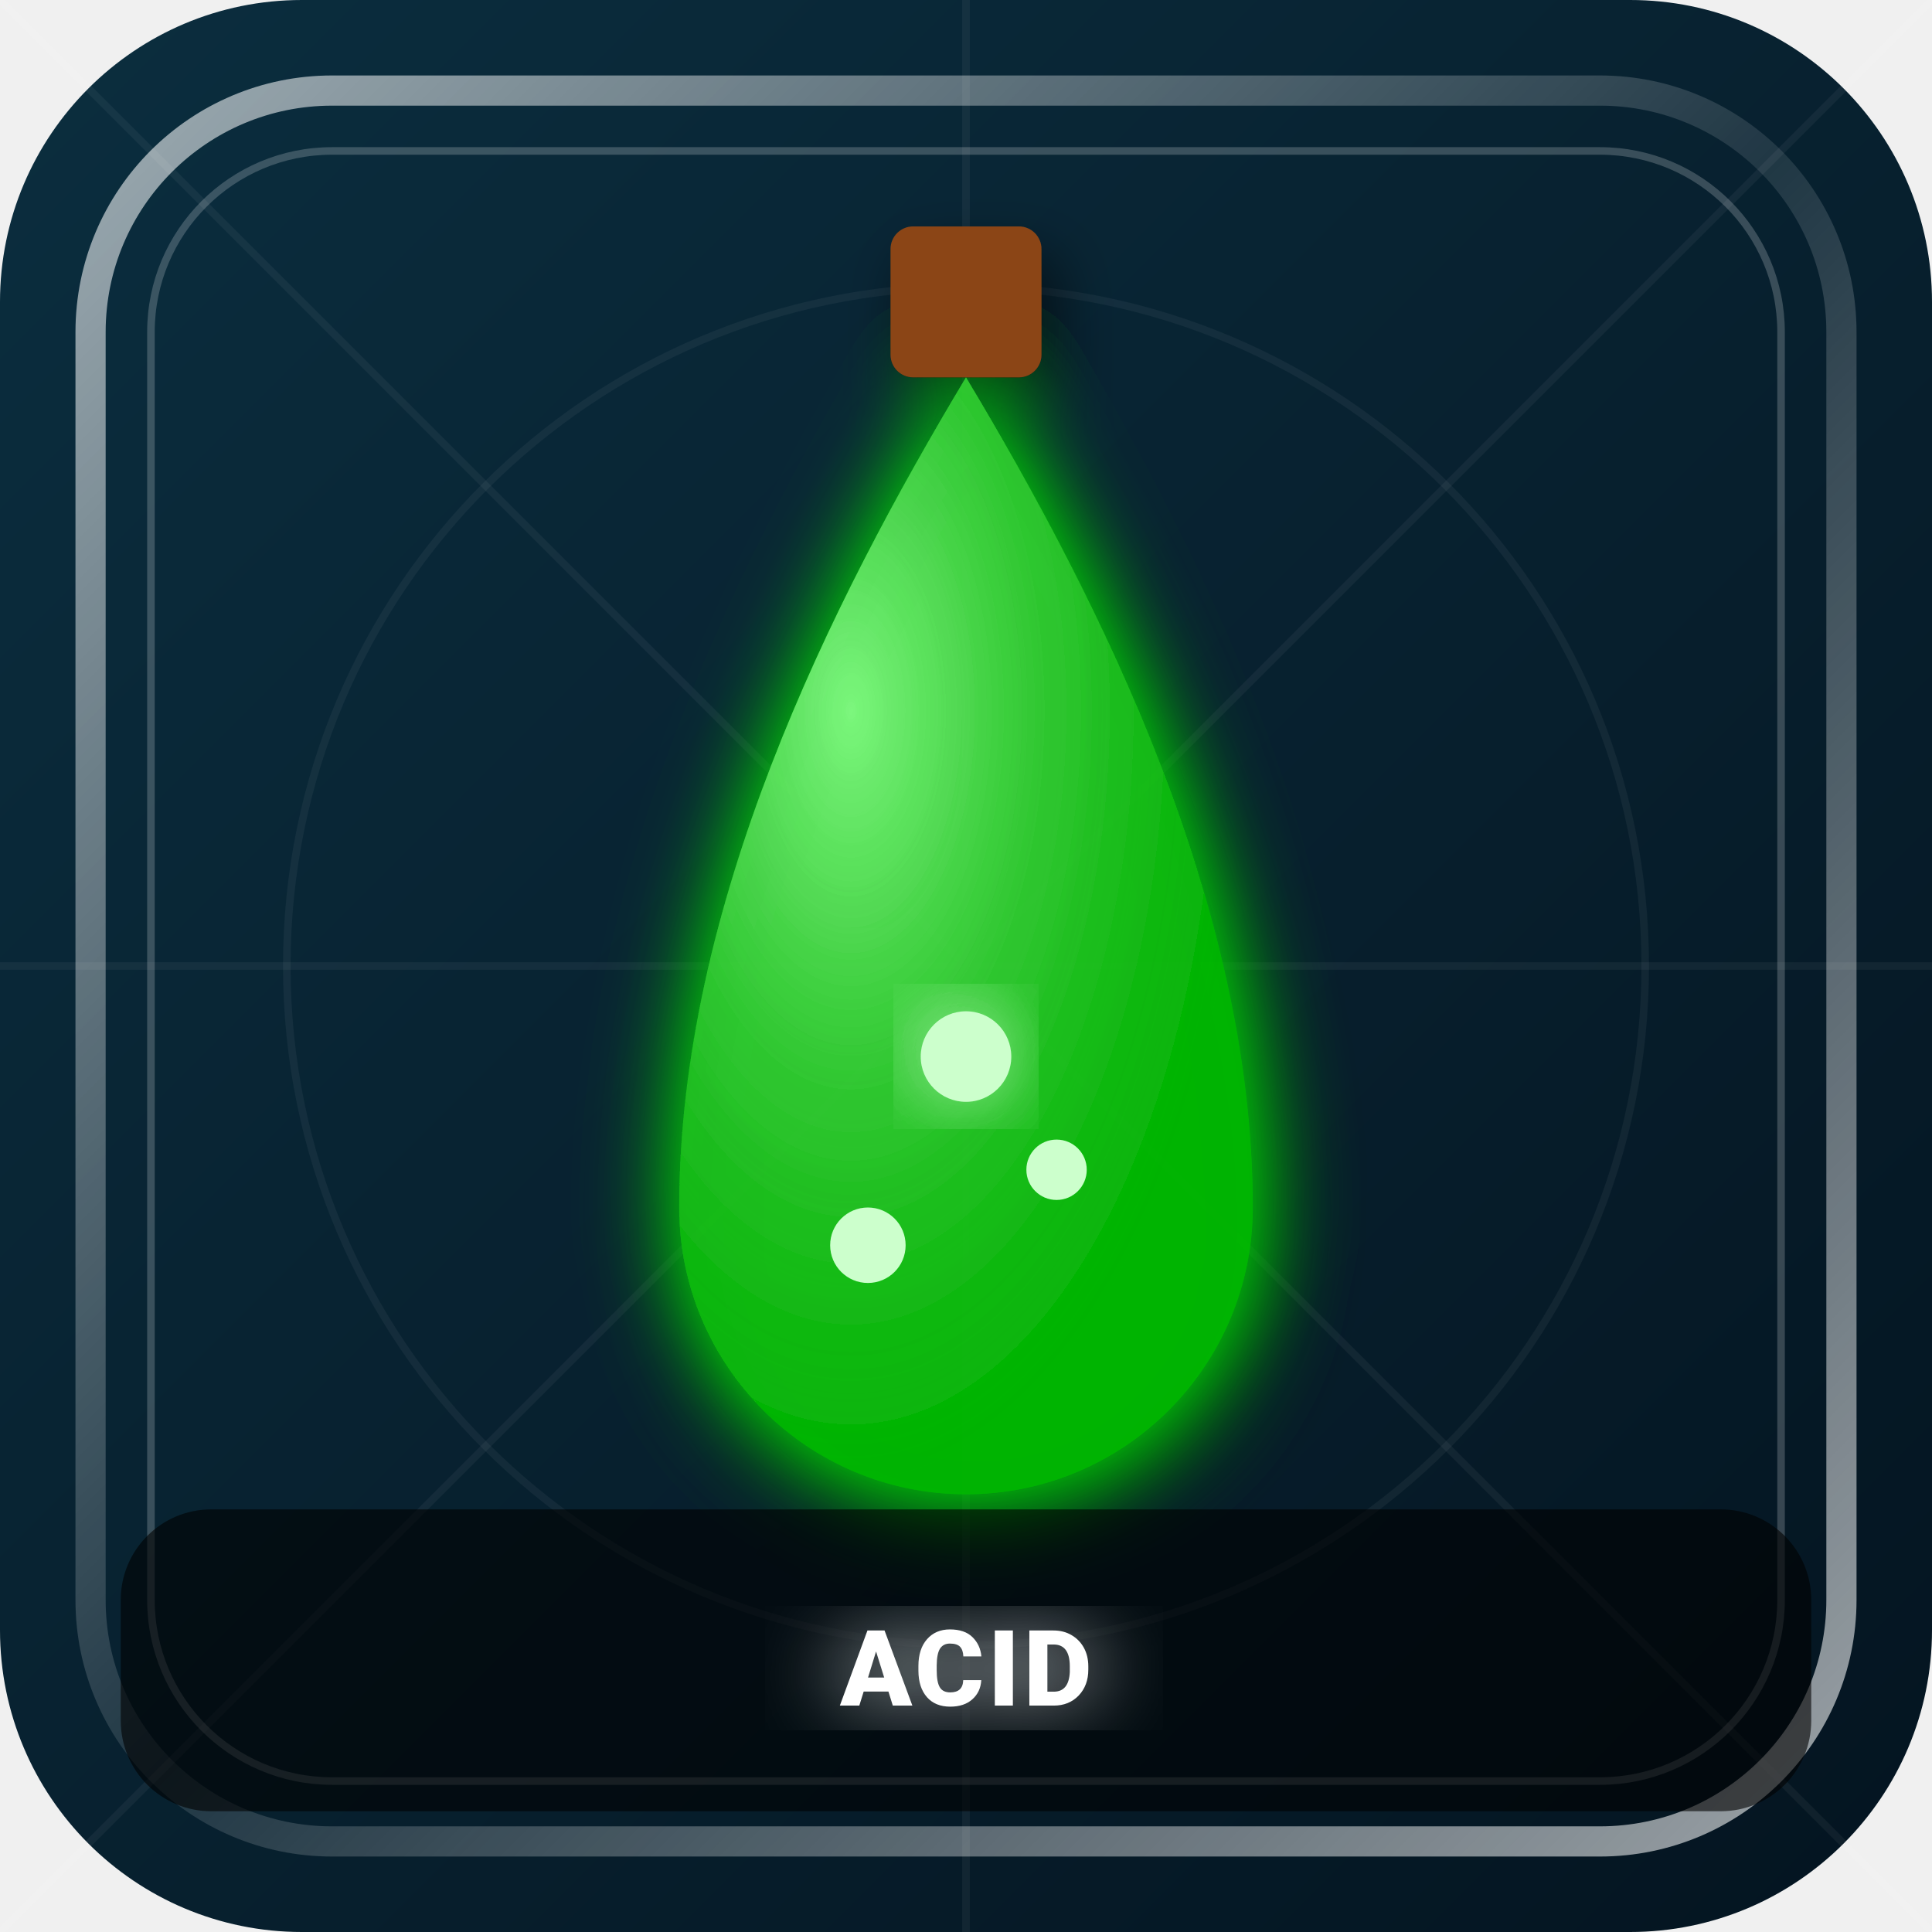
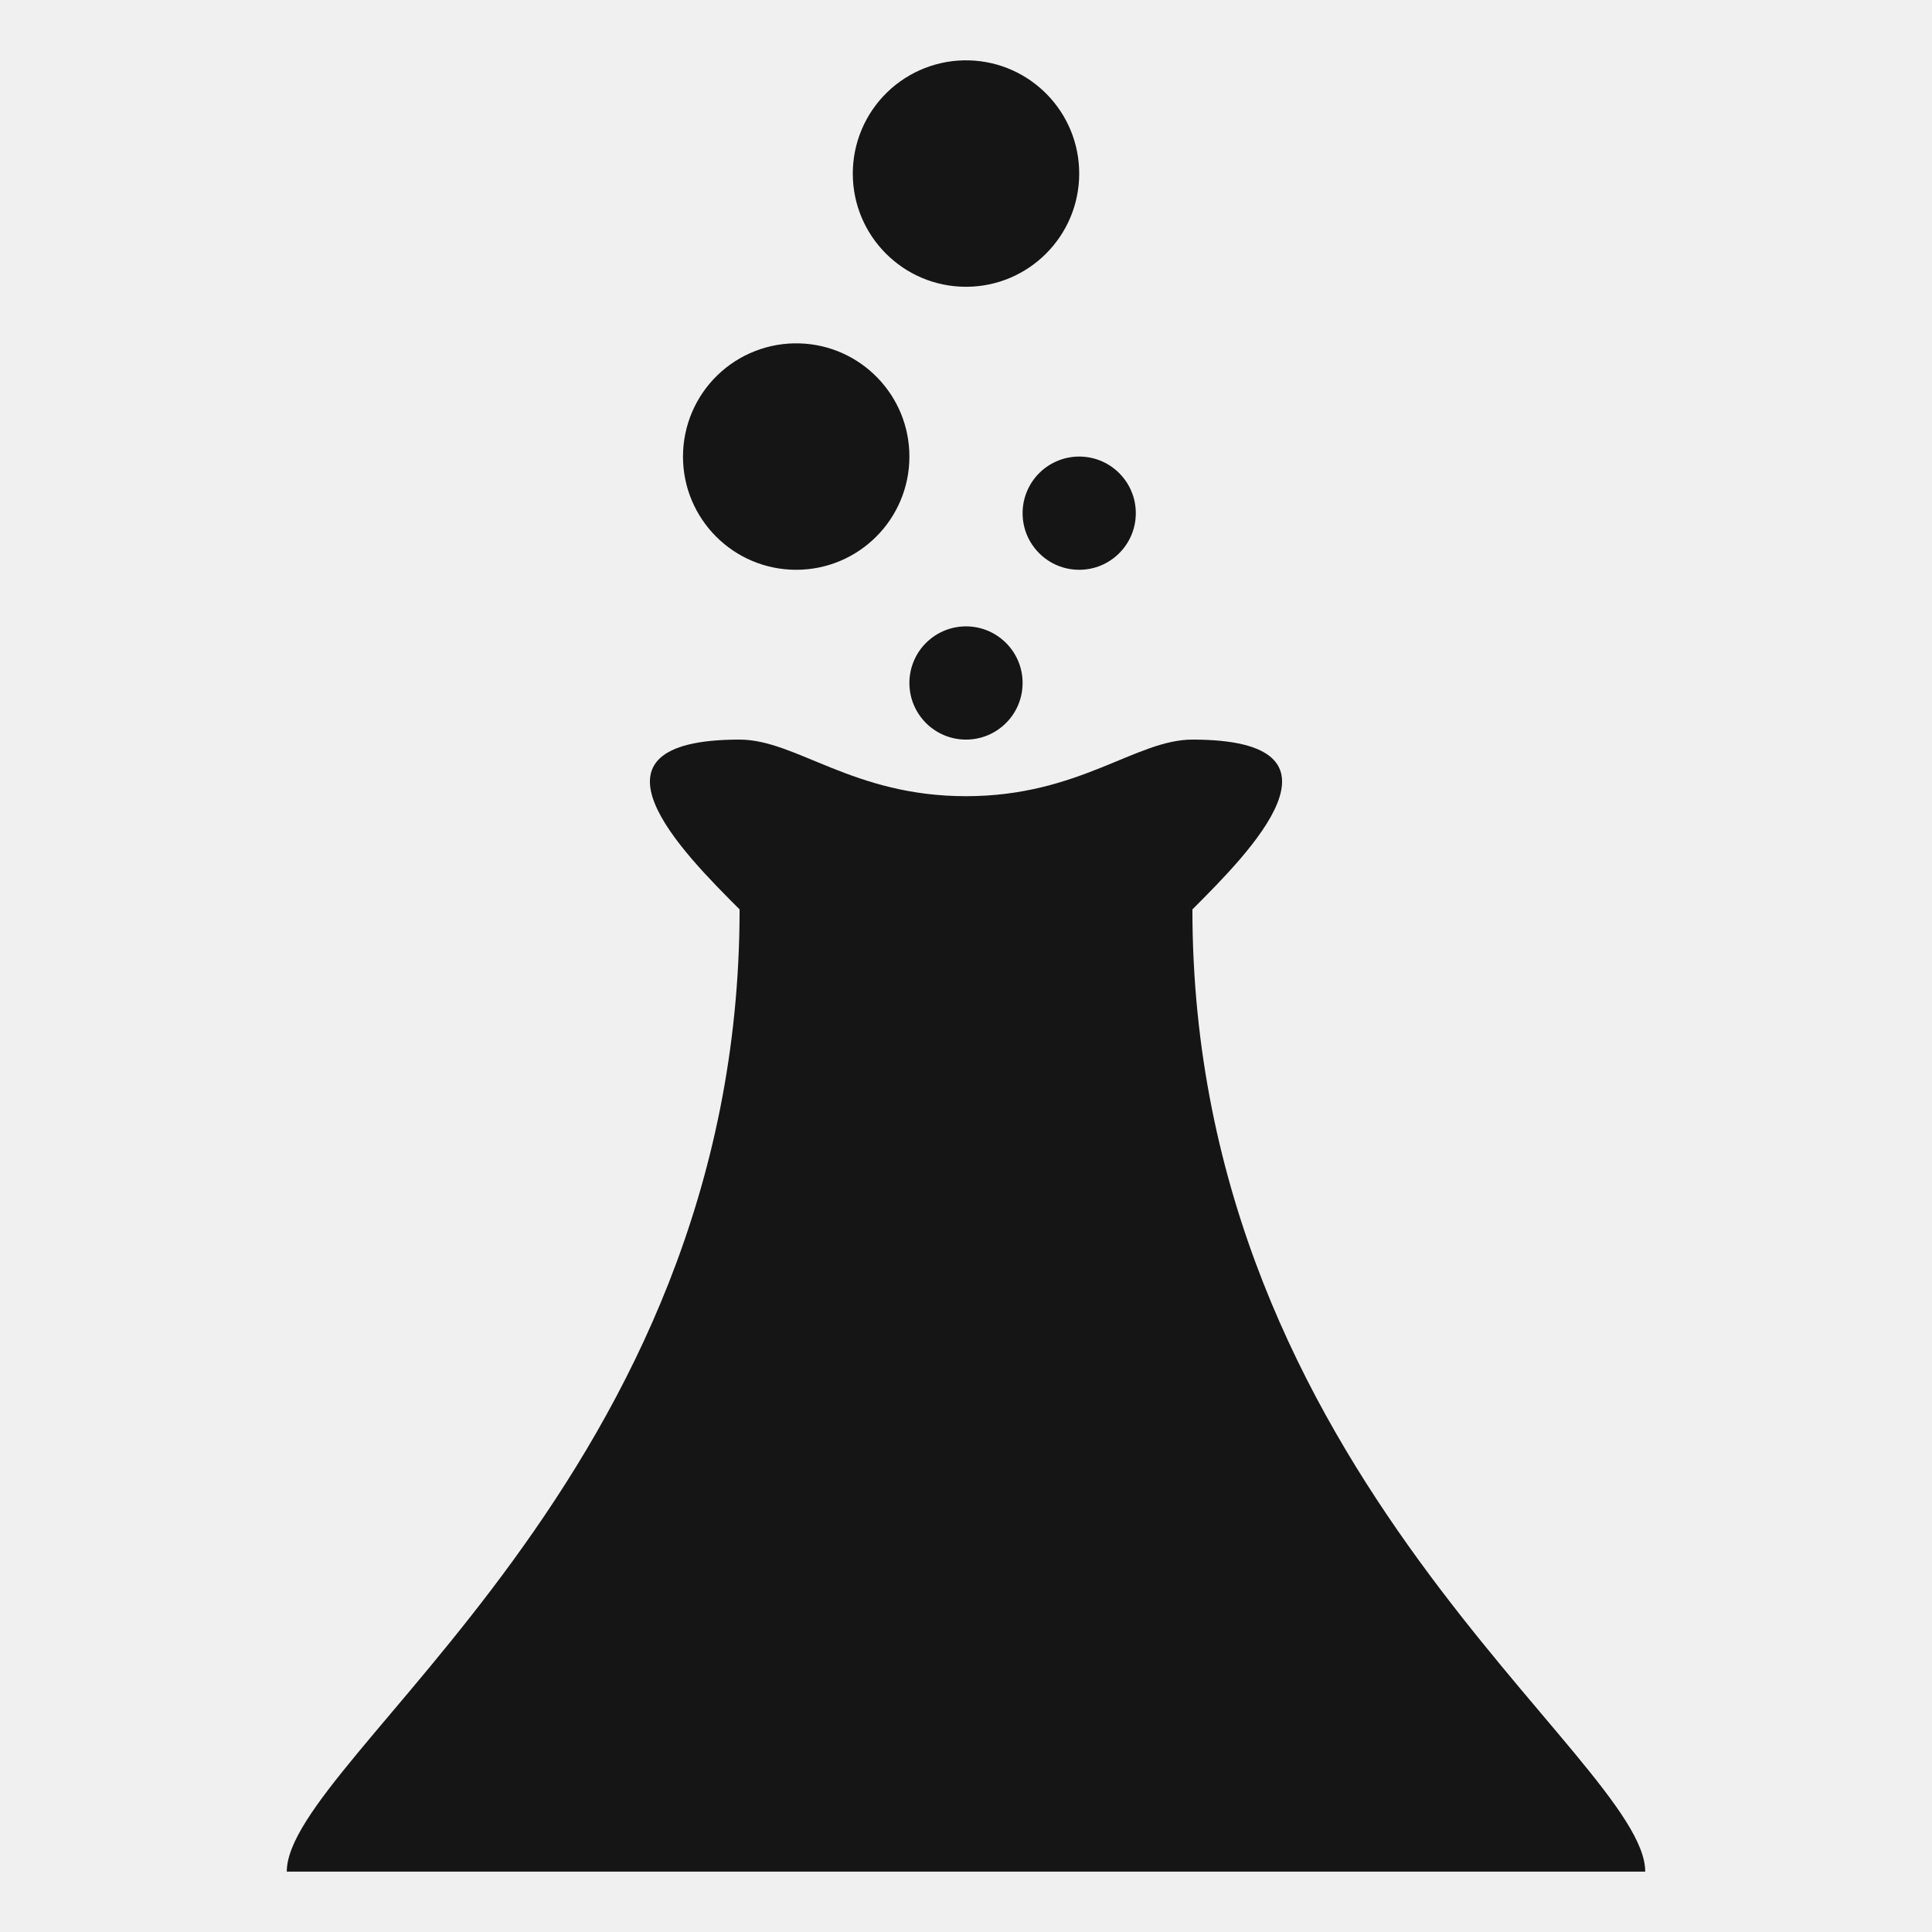
- <svg xmlns="http://www.w3.org/2000/svg" viewBox="0 0 256 256" width="256" height="256">
-   <defs>
-     <linearGradient id="bg-acid" x1="0%" y1="0%" x2="100%" y2="100%">
-       <stop offset="0%" stop-color="#0b2e3f" />
-       <stop offset="100%" stop-color="#041420" />
-     </linearGradient>
-     <linearGradient id="borderGrad-acid" x1="0%" y1="0%" x2="100%" y2="100%">
-       <stop offset="0%" stop-color="#ffffff" stop-opacity="0.6" />
-       <stop offset="50%" stop-color="#ffffff" stop-opacity="0.1" />
-       <stop offset="100%" stop-color="#ffffff" stop-opacity="0.6" />
-     </linearGradient>
-     <filter id="glow-acid" x="-30%" y="-30%" width="160%" height="160%">
-       <feGaussianBlur stdDeviation="6" result="blur" />
-       <feComposite in="SourceGraphic" in2="blur" operator="over" />
-     </filter>
-     <filter id="shadow-acid" x="-20%" y="-20%" width="140%" height="140%">
-       <feDropShadow dx="2" dy="4" stdDeviation="4" flood-color="#000000" flood-opacity="0.6" />
-     </filter>
-     <radialGradient id="gemGrad-acid" cx="30%" cy="30%" r="70%">
-       <stop offset="0%" stop-color="#ffffff" stop-opacity="0.8" />
-       <stop offset="100%" stop-color="#000000" stop-opacity="0.4" />
-     </radialGradient>
-   </defs>
-   <rect width="256" height="256" rx="40" fill="url(#bg-acid)" />
-   <path d="M0,0 L256,256 M256,0 L0,256 M128,0 L128,256 M0,128 L256,128" stroke="#ffffff" stroke-width="1" stroke-opacity="0.05" />
-   <circle cx="128" cy="128" r="90" fill="none" stroke="#ffffff" stroke-width="1" stroke-opacity="0.05" />
-   <g filter="url(#shadow-acid)">
-     <path d="M128,50 C110,80 90,120 90,160 A38,38 0 0,0 166,160 C166,120 146,80 128,50 Z" fill="#00ff00" filter="url(#glow-acid)" opacity="0.9" />
-     <path d="M128,50 C110,80 90,120 90,160 A38,38 0 0,0 166,160 C166,120 146,80 128,50 Z" fill="url(#gemGrad-acid)" opacity="0.6" />
-     <rect x="118" y="30" width="20" height="20" rx="3" fill="#8b4513" />
-     <circle cx="128" cy="140" r="6" fill="#ccffcc" filter="url(#glow-acid)" />
-     <circle cx="140" cy="155" r="4" fill="#ccffcc" />
-     <circle cx="115" cy="165" r="5" fill="#ccffcc" />
-   </g>
-   <rect width="232" height="232" x="12" y="12" rx="32" fill="none" stroke="url(#borderGrad-acid)" stroke-width="4" />
-   <rect width="216" height="216" x="20" y="20" rx="24" fill="none" stroke="#ffffff" stroke-width="1" stroke-opacity="0.2" />
-   <rect x="16" y="200" width="224" height="40" rx="12" fill="#000000" fill-opacity="0.6" />
-   <text x="128" y="226" font-family="'Segoe UI', Roboto, Helvetica, sans-serif" font-size="14" font-weight="800" fill="#ffffff" letter-spacing="0.5" text-anchor="middle" filter="url(#glow-acid)">ACID</text>
+ <svg xmlns="http://www.w3.org/2000/svg" color="#151515" fill="currentColor" width="1em" height="1em" viewBox="0 0 512 512">
+   <path fill="currentColor" d="M256.875 16A30 30 0 0 0 226 46a30 30 0 0 0 60 0a30 30 0 0 0-29.125-30m-45 75A30 30 0 0 0 181 121a30 30 0 0 0 60 0a30 30 0 0 0-29.125-30m74.563 30A15 15 0 0 0 271 136a15 15 0 0 0 30 0a15 15 0 0 0-14.563-15zm-30 45A15 15 0 0 0 241 181a15 15 0 0 0 30 0a15 15 0 0 0-14.563-15zM196 196c-45 0-15 30 0 45c0 150-120 225-120 255h360c0-30-120-105-120-255c15-15 45-45 0-45c-15 0-30 15-60 15s-45-15-60-15" />
</svg>
